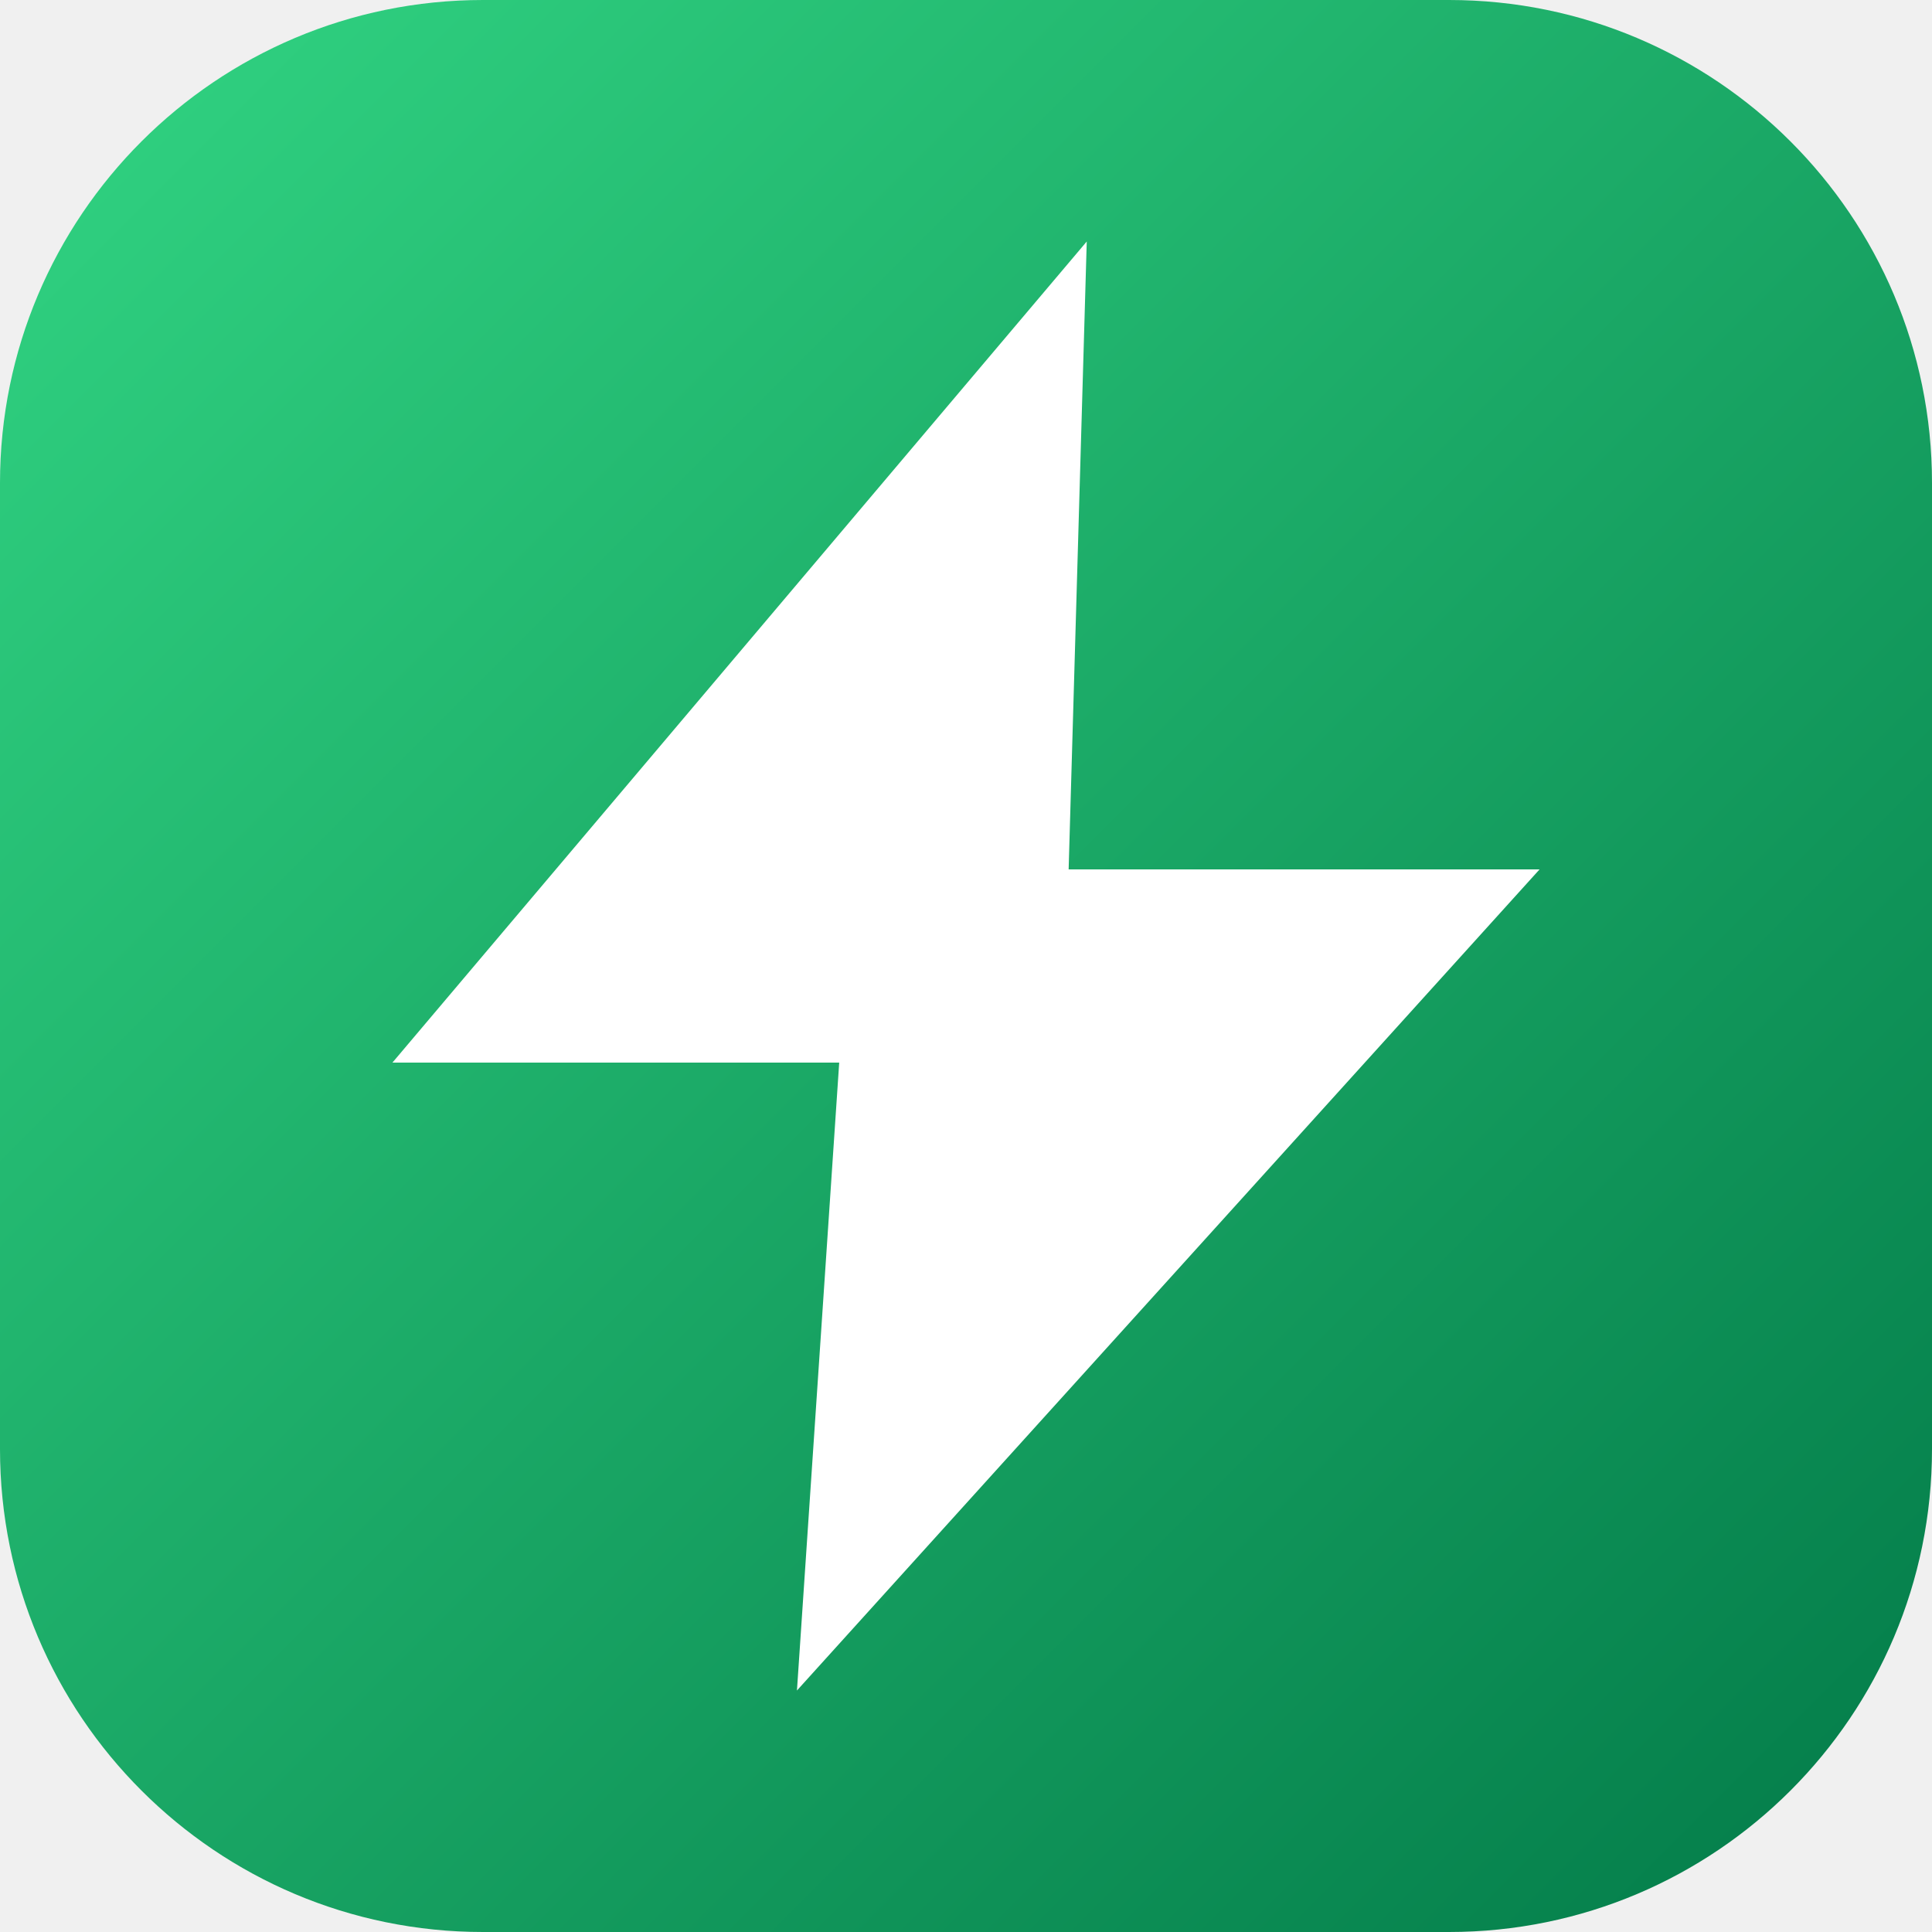
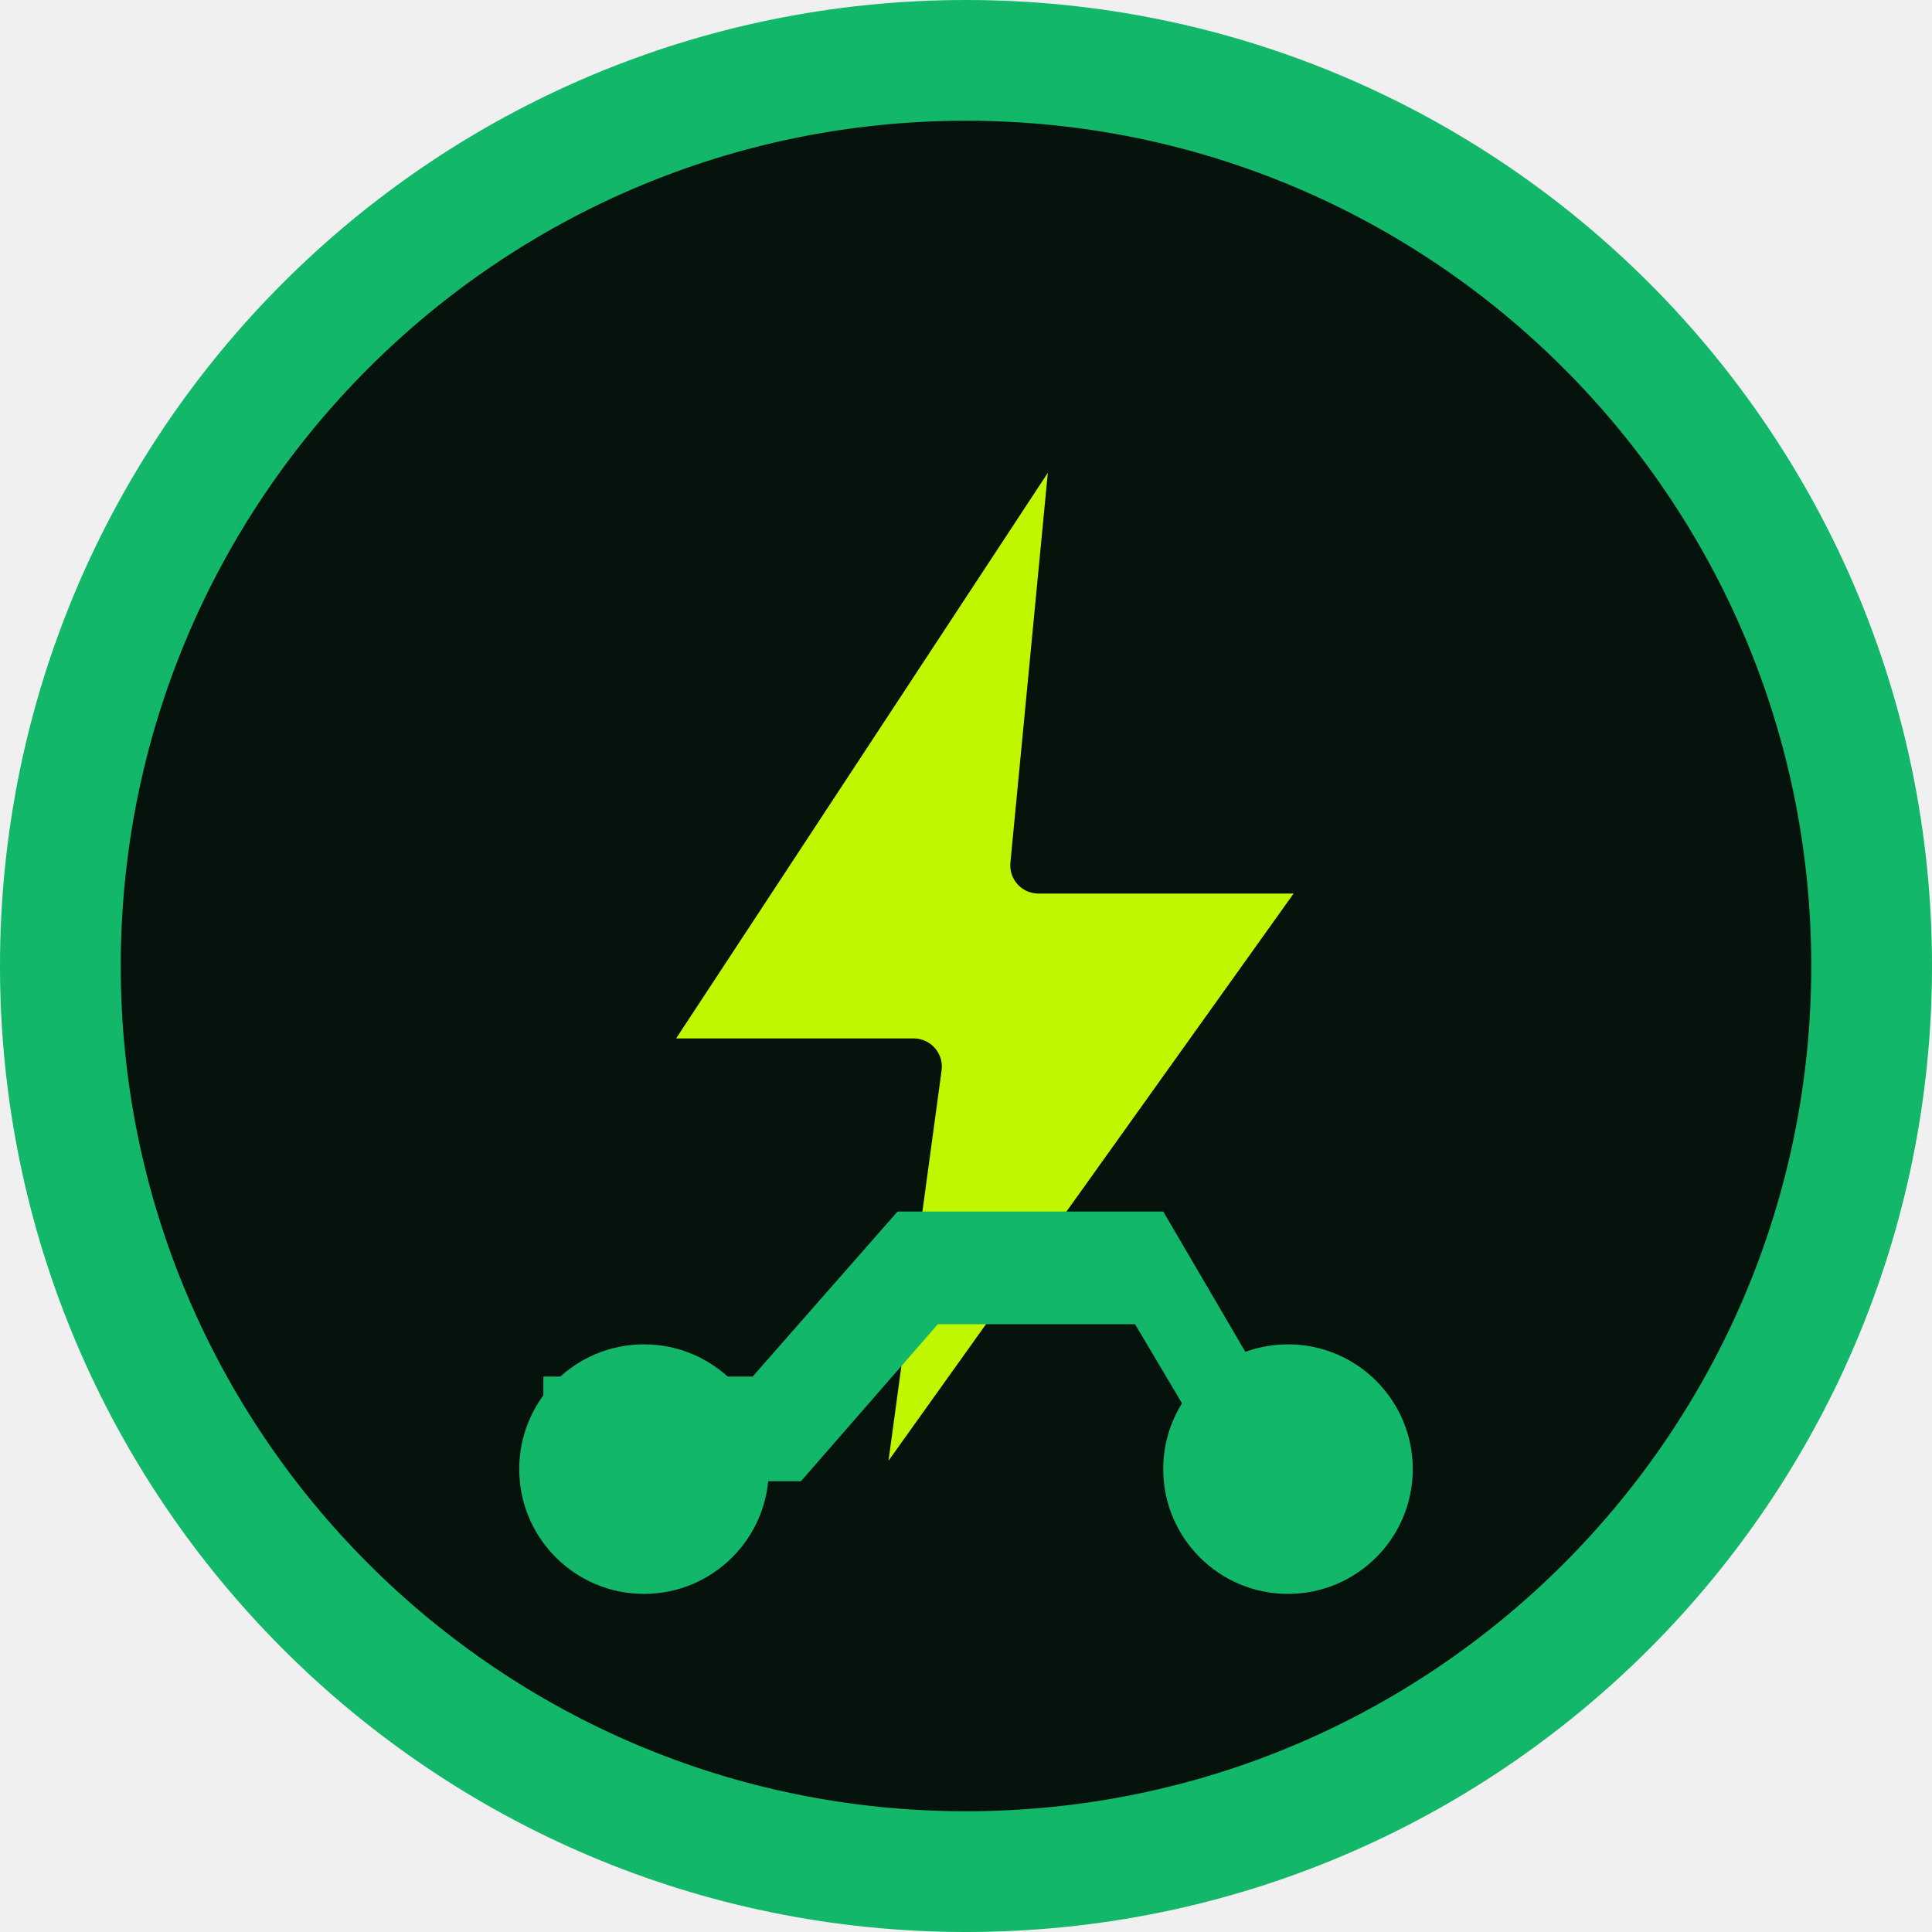
- <svg xmlns="http://www.w3.org/2000/svg" viewBox="0 0 32 32">
-   <defs>
-     <linearGradient id="g" x1="0" y1="0" x2="1" y2="1">
-       <stop offset="0" stop-color="#32D583" />
-       <stop offset="1" stop-color="#027A48" />
-     </linearGradient>
-   </defs>
-   <rect width="32" height="32" rx="8" fill="url(#g)" />
-   <path d="M18 4 6.5 17.6h7.4L13.2 28 25.5 14.4h-7.8L18 4Z" fill="#fff" />
+ <svg xmlns="http://www.w3.org/2000/svg" viewBox="0 0 48 48">
+   <circle cx="24" cy="24" r="22.5" fill="#06120C" />
+   <circle cx="24" cy="24" r="22.5" fill="none" stroke="#12B76A" stroke-width="3" />
+   <path d="M27 9 15.5 26.5h7.2L21 39 33.5 21.5h-7.7L27 9Z" fill="#BFF700" stroke="#06120C" stroke-width="1.4" stroke-linejoin="round" />
+   <g fill="#12B76A">
+     <circle cx="16" cy="36.5" r="3.1" />
+     <circle cx="32" cy="36.5" r="3.1" />
+     <path d="M13.5 34.2h5.2l3.6-4.1h6.6l2.4 4.1h2.4v1.9h-3.6l-1.9-3.2h-4.9l-3.4 3.9h-6.4v-2.6Z" />
+   </g>
</svg>
